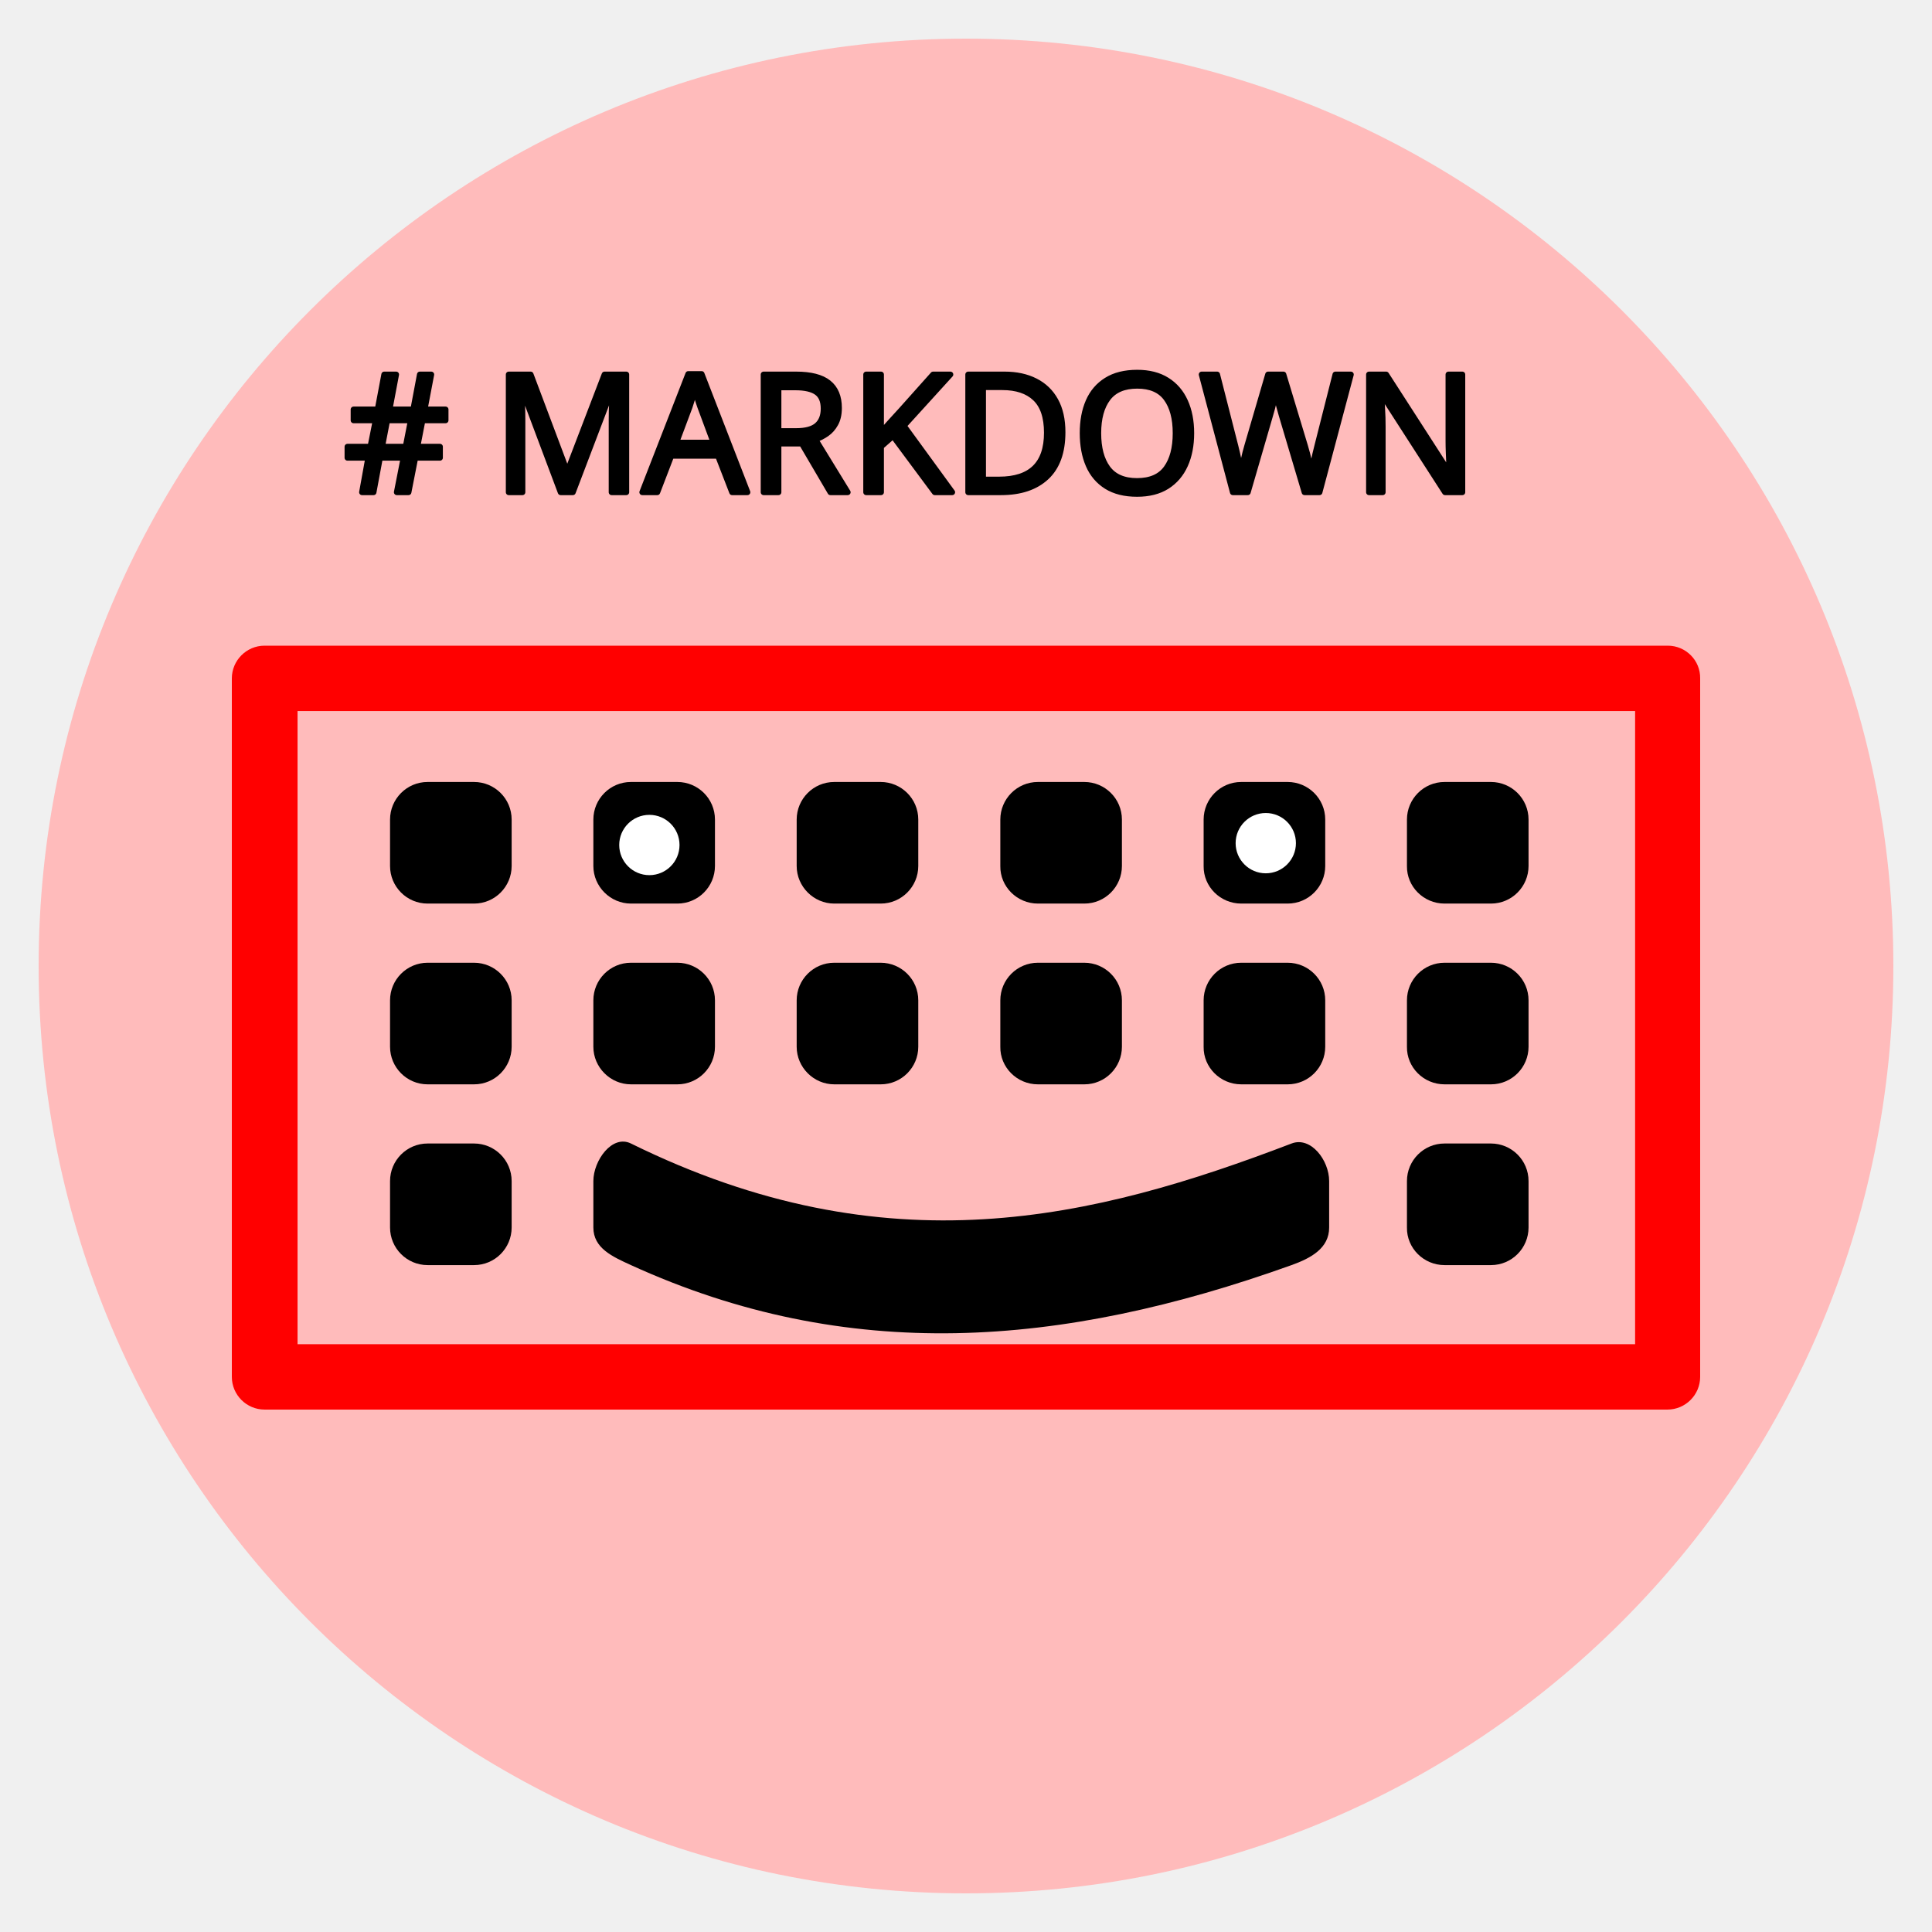
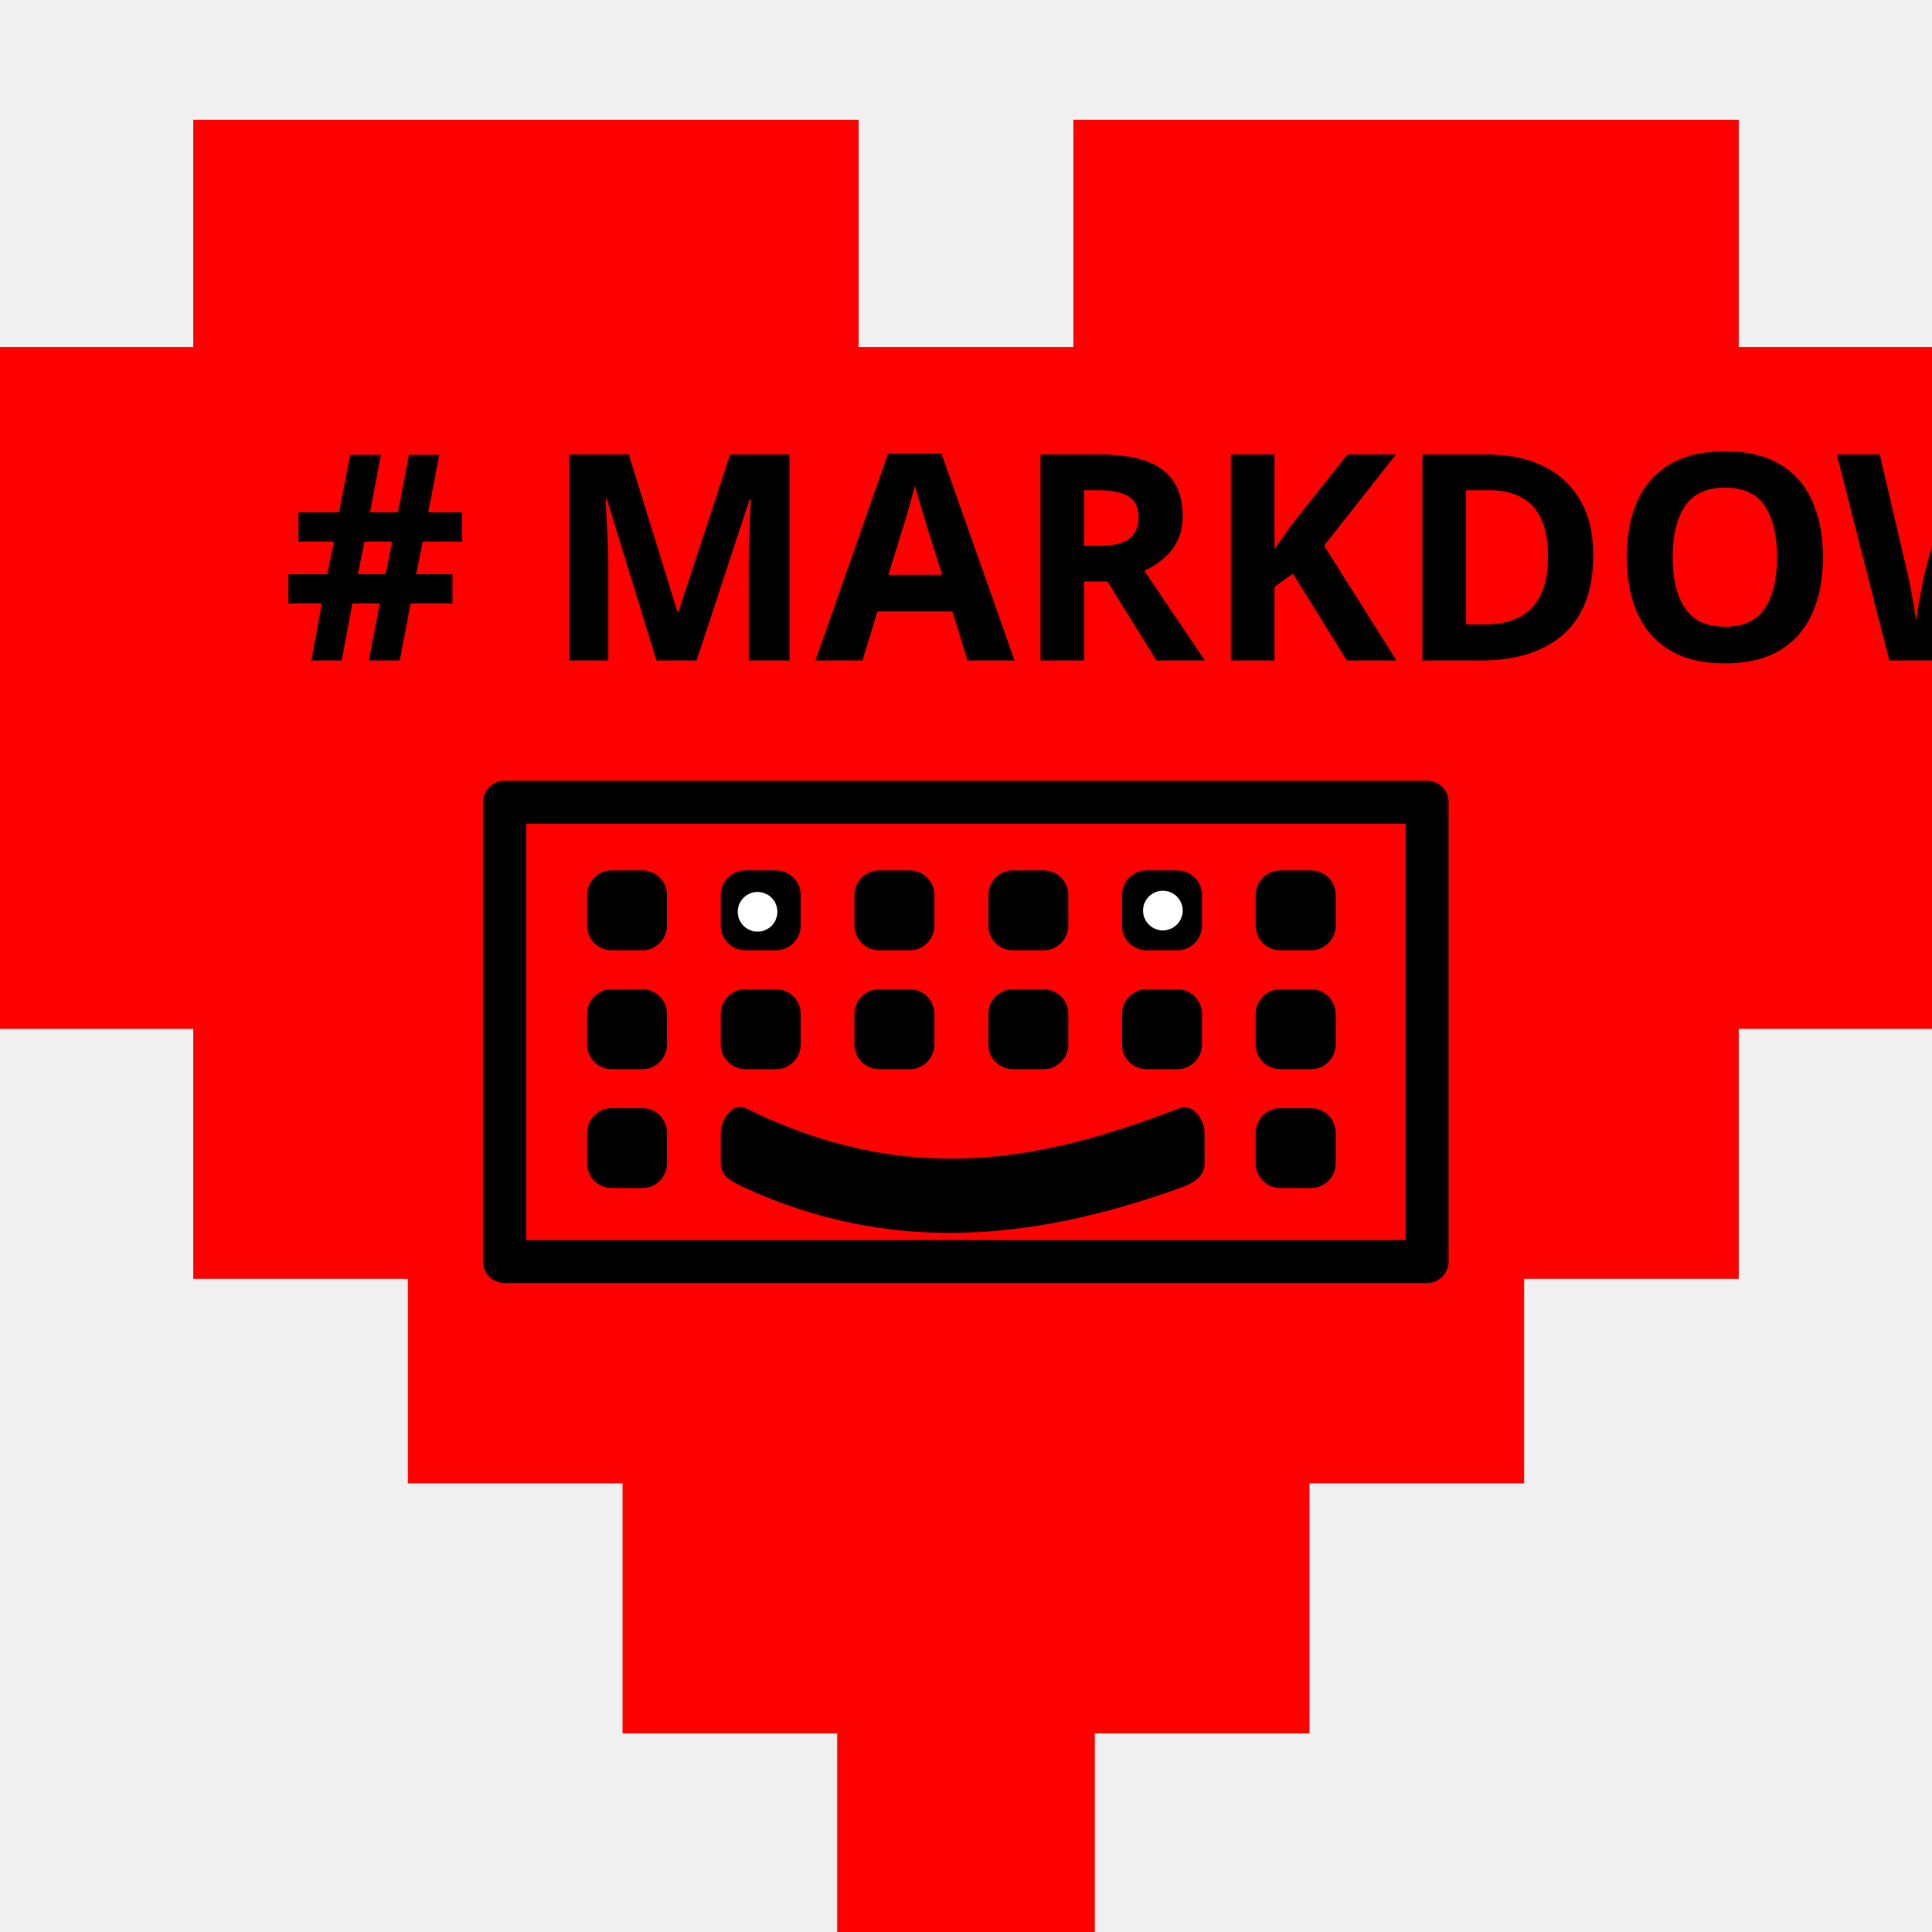
- <svg xmlns="http://www.w3.org/2000/svg" id="svg40" xml:space="preserve" viewBox="0 0 500 500" y="0px" x="0px" version="1.1" width="500" height="500">
+ <svg xmlns="http://www.w3.org/2000/svg" height="500" width="500" version="1.1" x="0px" y="0px" viewBox="0 0 500 500" xml:space="preserve" id="svg40">
  <defs id="defs44" />
-   <circle style="fill:#ffbbbb;fill-opacity:1;fill-rule:evenodd;stroke-width:9.281;stroke-linecap:square;stroke-linejoin:round;paint-order:stroke fill markers" id="path867" cx="250" cy="250" r="240" />
-   <g transform="matrix(0.8459453,0,0,0.8459453,38.59759,3.155857)" id="g34">
-     <path style="fill:#ff0000" id="path2" d="M 464.6,193.8 H 260.4 240.3 35.3 C 29.8,193.8 25.3,198.3 25.3,203.8 V 417.5 C 25.3,423 29.8,427.5 35.3,427.5 H 464.5 C 470,427.5 474.5,423 474.5,417.5 V 203.8 C 474.6,198.3 470.1,193.8 464.6,193.8 Z M 454.6,407.5 H 45.4 V 213.8 H 454.6 Z" />
-     <path id="path4" d="M 85.2,272.7 H 99.4 C 105.8,272.7 110.9,267.5 110.9,261.2 V 247 C 110.9,240.6 105.7,235.5 99.4,235.5 H 85.2 C 78.8,235.5 73.7,240.7 73.7,247 V 261.2 C 73.7,267.5 78.8,272.7 85.2,272.7 Z" />
-     <path id="path6" d="M 147.4,272.7 H 161.6 C 168,272.7 173.1,267.5 173.1,261.2 V 247 C 173.1,240.6 167.9,235.5 161.6,235.5 H 147.4 C 141,235.5 135.9,240.7 135.9,247 V 261.2 C 135.9,267.5 141.1,272.7 147.4,272.7 Z" />
-     <path id="path8" d="M 209.6,272.7 H 223.8 C 230.2,272.7 235.3,267.5 235.3,261.2 V 247 C 235.3,240.6 230.1,235.5 223.8,235.5 H 209.6 C 203.2,235.5 198.1,240.7 198.1,247 V 261.2 C 198.1,267.5 203.3,272.7 209.6,272.7 Z" />
-     <path id="path10" d="M 271.9,272.7 H 286.1 C 292.5,272.7 297.6,267.5 297.6,261.2 V 247 C 297.6,240.6 292.4,235.5 286.1,235.5 H 271.9 C 265.5,235.5 260.4,240.7 260.4,247 V 261.2 C 260.3,267.5 265.5,272.7 271.9,272.7 Z" />
-     <path id="path12" d="M 334.1,272.7 H 348.3 C 354.7,272.7 359.8,267.5 359.8,261.2 V 247 C 359.8,240.6 354.6,235.5 348.3,235.5 H 334.1 C 327.7,235.5 322.6,240.7 322.6,247 V 261.2 C 322.5,267.5 327.7,272.7 334.1,272.7 Z" />
-     <path id="path14" d="M 396.3,272.7 H 410.5 C 416.9,272.7 422,267.5 422,261.2 V 247 C 422,240.6 416.8,235.5 410.5,235.5 H 396.3 C 389.9,235.5 384.8,240.7 384.8,247 V 261.2 C 384.7,267.5 389.9,272.7 396.3,272.7 Z" />
-     <path id="path16" d="M 85.2,328 H 99.4 C 105.8,328 110.9,322.8 110.9,316.5 V 302.3 C 110.9,295.9 105.7,290.8 99.4,290.8 H 85.2 C 78.8,290.8 73.7,296 73.7,302.3 V 316.5 C 73.7,322.8 78.8,328 85.2,328 Z" />
-     <path id="path18" d="M 147.4,328 H 161.6 C 168,328 173.1,322.8 173.1,316.5 V 302.3 C 173.1,295.9 167.9,290.8 161.6,290.8 H 147.4 C 141,290.8 135.9,296 135.9,302.3 V 316.5 C 135.9,322.8 141.1,328 147.4,328 Z" />
-     <path id="path20" d="M 209.6,328 H 223.8 C 230.2,328 235.3,322.8 235.3,316.5 V 302.3 C 235.3,295.9 230.1,290.8 223.8,290.8 H 209.6 C 203.2,290.8 198.1,296 198.1,302.3 V 316.5 C 198.1,322.8 203.3,328 209.6,328 Z" />
-     <path id="path22" d="M 271.9,328 H 286.1 C 292.5,328 297.6,322.8 297.6,316.5 V 302.3 C 297.6,295.9 292.4,290.8 286.1,290.8 H 271.9 C 265.5,290.8 260.4,296 260.4,302.3 V 316.5 C 260.3,322.8 265.5,328 271.9,328 Z" />
-     <path id="path24" d="M 334.1,328 H 348.3 C 354.7,328 359.8,322.8 359.8,316.5 V 302.3 C 359.8,295.9 354.6,290.8 348.3,290.8 H 334.1 C 327.7,290.8 322.6,296 322.6,302.3 V 316.5 C 322.5,322.8 327.7,328 334.1,328 Z" />
-     <path id="path26" d="M 396.3,328 H 410.5 C 416.9,328 422,322.8 422,316.5 V 302.3 C 422,295.9 416.8,290.8 410.5,290.8 H 396.3 C 389.9,290.8 384.8,296 384.8,302.3 V 316.5 C 384.7,322.8 389.9,328 396.3,328 Z" />
-     <path id="path28" d="M 85.2,383.3 H 99.4 C 105.8,383.3 110.9,378.1 110.9,371.8 V 357.6 C 110.9,351.2 105.7,346.1 99.4,346.1 H 85.2 C 78.8,346.1 73.7,351.3 73.7,357.6 V 371.8 C 73.7,378.1 78.8,383.3 85.2,383.3 Z" />
-     <path id="path30" d="M 396.3,383.3 H 410.5 C 416.9,383.3 422,378.1 422,371.8 V 357.6 C 422,351.2 416.8,346.1 410.5,346.1 H 396.3 C 389.9,346.1 384.8,351.3 384.8,357.6 V 371.8 C 384.7,378.1 389.9,383.3 396.3,383.3 Z" />
-     <path id="path32" d="M 147.4,383.3 C 213.595,413.527 278.927,408.609 349.5,383.3 355.524,381.14 361,378.1 361,371.8 V 357.6 C 361,351.2 355.384,343.849 349.5,346.1 289.131,369.19 225.893,384.792 147.4,346.1 141.66,343.27 135.9,351.3 135.9,357.6 V 371.8 C 135.9,378.1 141.669,380.683 147.4,383.3 Z" />
+   <path d="M 50,31.003 V 89.818 H 0 V 266.263 H 50 V 330.959 330.961 H 105.555 V 383.892 H 161.111 V 448.589 H 166.666 216.666 V 501.523 H 283.334 V 448.589 H 338.889 V 383.892 H 394.445 V 330.961 H 450 V 330.959 266.263 H 500 V 89.818 H 450 V 31.003 H 277.777 V 89.818 H 222.223 V 31.003 Z" style="fill:#ff0000;fill-opacity:1;fill-rule:evenodd;stroke:none;stroke-width:2.963;stroke-linejoin:round;stroke-opacity:1" id="rect882" />
+   <g transform="matrix(0.6575706,0,0,0.6575706,437.9854,75.19165)" id="g878">
+     <g transform="matrix(0.8459453,0,0,0.8459453,-497.3747,28.9734)" id="g34">
+       <path style="fill:#000000" id="path2" d="M 464.6,193.8 H 260.4 240.3 35.3 C 29.8,193.8 25.3,198.3 25.3,203.8 V 417.5 C 25.3,423 29.8,427.5 35.3,427.5 H 464.5 C 470,427.5 474.5,423 474.5,417.5 V 203.8 C 474.6,198.3 470.1,193.8 464.6,193.8 Z M 454.6,407.5 H 45.4 V 213.8 H 454.6 Z" />
+       <path id="path4" d="M 85.2,272.7 H 99.4 C 105.8,272.7 110.9,267.5 110.9,261.2 V 247 C 110.9,240.6 105.7,235.5 99.4,235.5 H 85.2 C 78.8,235.5 73.7,240.7 73.7,247 V 261.2 C 73.7,267.5 78.8,272.7 85.2,272.7 Z" />
+       <path id="path6" d="M 147.4,272.7 H 161.6 C 168,272.7 173.1,267.5 173.1,261.2 V 247 C 173.1,240.6 167.9,235.5 161.6,235.5 H 147.4 C 141,235.5 135.9,240.7 135.9,247 V 261.2 C 135.9,267.5 141.1,272.7 147.4,272.7 Z" />
+       <path id="path8" d="M 209.6,272.7 H 223.8 C 230.2,272.7 235.3,267.5 235.3,261.2 V 247 C 235.3,240.6 230.1,235.5 223.8,235.5 H 209.6 C 203.2,235.5 198.1,240.7 198.1,247 V 261.2 C 198.1,267.5 203.3,272.7 209.6,272.7 Z" />
+       <path id="path10" d="M 271.9,272.7 H 286.1 C 292.5,272.7 297.6,267.5 297.6,261.2 V 247 C 297.6,240.6 292.4,235.5 286.1,235.5 H 271.9 C 265.5,235.5 260.4,240.7 260.4,247 V 261.2 C 260.3,267.5 265.5,272.7 271.9,272.7 Z" />
+       <path id="path12" d="M 334.1,272.7 H 348.3 C 354.7,272.7 359.8,267.5 359.8,261.2 V 247 C 359.8,240.6 354.6,235.5 348.3,235.5 H 334.1 C 327.7,235.5 322.6,240.7 322.6,247 V 261.2 C 322.5,267.5 327.7,272.7 334.1,272.7 Z" />
+       <path id="path14" d="M 396.3,272.7 H 410.5 C 416.9,272.7 422,267.5 422,261.2 V 247 C 422,240.6 416.8,235.5 410.5,235.5 H 396.3 C 389.9,235.5 384.8,240.7 384.8,247 V 261.2 C 384.7,267.5 389.9,272.7 396.3,272.7 Z" />
+       <path id="path16" d="M 85.2,328 H 99.4 C 105.8,328 110.9,322.8 110.9,316.5 V 302.3 C 110.9,295.9 105.7,290.8 99.4,290.8 H 85.2 C 78.8,290.8 73.7,296 73.7,302.3 V 316.5 C 73.7,322.8 78.8,328 85.2,328 Z" />
+       <path id="path18" d="M 147.4,328 H 161.6 C 168,328 173.1,322.8 173.1,316.5 V 302.3 C 173.1,295.9 167.9,290.8 161.6,290.8 H 147.4 C 141,290.8 135.9,296 135.9,302.3 V 316.5 C 135.9,322.8 141.1,328 147.4,328 Z" />
+       <path id="path20" d="M 209.6,328 H 223.8 C 230.2,328 235.3,322.8 235.3,316.5 V 302.3 C 235.3,295.9 230.1,290.8 223.8,290.8 H 209.6 C 203.2,290.8 198.1,296 198.1,302.3 V 316.5 C 198.1,322.8 203.3,328 209.6,328 Z" />
+       <path id="path22" d="M 271.9,328 H 286.1 C 292.5,328 297.6,322.8 297.6,316.5 V 302.3 C 297.6,295.9 292.4,290.8 286.1,290.8 H 271.9 C 265.5,290.8 260.4,296 260.4,302.3 V 316.5 C 260.3,322.8 265.5,328 271.9,328 Z" />
+       <path id="path24" d="M 334.1,328 H 348.3 C 354.7,328 359.8,322.8 359.8,316.5 V 302.3 C 359.8,295.9 354.6,290.8 348.3,290.8 H 334.1 C 327.7,290.8 322.6,296 322.6,302.3 V 316.5 C 322.5,322.8 327.7,328 334.1,328 Z" />
+       <path id="path26" d="M 396.3,328 H 410.5 C 416.9,328 422,322.8 422,316.5 V 302.3 C 422,295.9 416.8,290.8 410.5,290.8 H 396.3 C 389.9,290.8 384.8,296 384.8,302.3 V 316.5 C 384.7,322.8 389.9,328 396.3,328 Z" />
+       <path id="path28" d="M 85.2,383.3 H 99.4 C 105.8,383.3 110.9,378.1 110.9,371.8 V 357.6 C 110.9,351.2 105.7,346.1 99.4,346.1 H 85.2 C 78.8,346.1 73.7,351.3 73.7,357.6 V 371.8 C 73.7,378.1 78.8,383.3 85.2,383.3 Z" />
+       <path id="path30" d="M 396.3,383.3 H 410.5 C 416.9,383.3 422,378.1 422,371.8 V 357.6 C 422,351.2 416.8,346.1 410.5,346.1 H 396.3 C 389.9,346.1 384.8,351.3 384.8,357.6 V 371.8 C 384.7,378.1 389.9,383.3 396.3,383.3 Z" />
+       <path id="path32" d="M 147.4,383.3 C 213.595,413.527 278.927,408.609 349.5,383.3 355.524,381.14 361,378.1 361,371.8 V 357.6 C 361,351.2 355.384,343.849 349.5,346.1 289.131,369.19 225.893,384.792 147.4,346.1 141.66,343.27 135.9,351.3 135.9,357.6 V 371.8 C 135.9,378.1 141.669,380.683 147.4,383.3 Z" />
+     </g>
+     <ellipse ry="7.802" rx="7.802" cy="244.504" cx="-367.915" id="path882" style="fill:#ffffff;fill-opacity:1;fill-rule:evenodd;stroke:#000000;stroke-width:1.315;stroke-linecap:square;stroke-linejoin:round;stroke-opacity:1;paint-order:stroke fill markers" />
+     <ellipse style="fill:#ffffff;fill-opacity:1;fill-rule:evenodd;stroke:#000000;stroke-width:1.315;stroke-linecap:square;stroke-linejoin:round;stroke-opacity:1;paint-order:stroke fill markers" id="path882-0" cx="-208.391" cy="244.026" rx="7.802" ry="7.802" />
  </g>
-   <ellipse ry="7.802" rx="7.802" cy="218.686" cx="168.057" id="path882" style="fill:#ffffff;fill-opacity:1;fill-rule:evenodd;stroke:#000000;stroke-width:1.315;stroke-linecap:square;stroke-linejoin:round;stroke-opacity:1;paint-order:stroke fill markers" />
-   <ellipse style="fill:#ffffff;fill-opacity:1;fill-rule:evenodd;stroke:#000000;stroke-width:1.315;stroke-linecap:square;stroke-linejoin:round;stroke-opacity:1;paint-order:stroke fill markers" id="path882-0" cx="327.582" cy="218.208" rx="7.802" ry="7.802" />
-   <text id="text901" y="127.393" x="88.865" style="font-size:64px;line-height:40px;font-family:'Century Gothic';-inkscape-font-specification:'Century Gothic';writing-mode:lr-tb;fill:#ffffff;fill-opacity:1;fill-rule:evenodd;stroke:#000000;stroke-width:1.5;stroke-linecap:square;stroke-linejoin:round;stroke-opacity:1;paint-order:stroke fill markers" xml:space="preserve">
-     <tspan style="font-style:normal;font-variant:normal;font-weight:normal;font-stretch:normal;font-size:42.667px;font-family:'Century Gothic';-inkscape-font-specification:'Century Gothic, Normal';font-variant-ligatures:normal;font-variant-caps:normal;font-variant-numeric:normal;font-variant-east-asian:normal;fill:#000000;fill-opacity:1" y="127.393" x="88.865" id="tspan899"># MARKDOWN<tspan id="tspan903" style="font-style:normal;font-variant:normal;font-weight:normal;font-stretch:normal;font-size:42.667px;font-family:'Century Gothic';-inkscape-font-specification:'Century Gothic, Normal';font-variant-ligatures:normal;font-variant-caps:normal;font-variant-numeric:normal;font-variant-east-asian:normal;fill:#ff0505;fill-opacity:1;stroke:none"> </tspan>
+   <text xml:space="preserve" style="font-size:64px;line-height:40px;font-family:'Century Gothic';-inkscape-font-specification:'Century Gothic';writing-mode:lr-tb;fill:#ffffff;fill-opacity:1;fill-rule:evenodd;stroke:#ffffff;stroke-width:1.5;stroke-linecap:square;stroke-linejoin:round;stroke-opacity:1;paint-order:stroke fill markers" x="-940.768" y="44.8" id="text901">
+     <tspan id="tspan899" x="-940.768" y="44.8" style="font-style:normal;font-variant:normal;font-weight:normal;font-stretch:normal;font-size:42.667px;font-family:'Century Gothic';-inkscape-font-specification:'Century Gothic, Normal';font-variant-ligatures:normal;font-variant-caps:normal;font-variant-numeric:normal;font-variant-east-asian:normal;fill:#ffffff;fill-opacity:1;stroke:#ffffff;stroke-opacity:1"># MARKDOWN<tspan style="font-style:normal;font-variant:normal;font-weight:normal;font-stretch:normal;font-size:42.667px;font-family:'Century Gothic';-inkscape-font-specification:'Century Gothic, Normal';font-variant-ligatures:normal;font-variant-caps:normal;font-variant-numeric:normal;font-variant-east-asian:normal;fill:#ffffff;fill-opacity:1;stroke:#ffffff;stroke-opacity:1" id="tspan903"> </tspan>
    </tspan>
  </text>
+   <text id="text891" y="170.928" x="72.967" style="font-size:74.667px;line-height:42px;font-family:'Lucida Calligraphy';-inkscape-font-specification:'Lucida Calligraphy, Normal';writing-mode:lr-tb;fill:#000000;fill-opacity:1;fill-rule:evenodd;stroke:none;stroke-width:3;stroke-linejoin:round;stroke-opacity:1;" xml:space="preserve">
+     <tspan style="font-style:normal;font-variant:normal;font-weight:bold;font-stretch:condensed;font-size:74.667px;font-family:'Agency FB';-inkscape-font-specification:'Agency FB, Bold Condensed';font-variant-ligatures:normal;font-variant-caps:normal;font-variant-numeric:normal;font-variant-east-asian:normal;fill:#000000;stroke:none;" y="170.928" x="72.967" id="tspan889"># MARKDOWN</tspan>
+   </text>
</svg>
